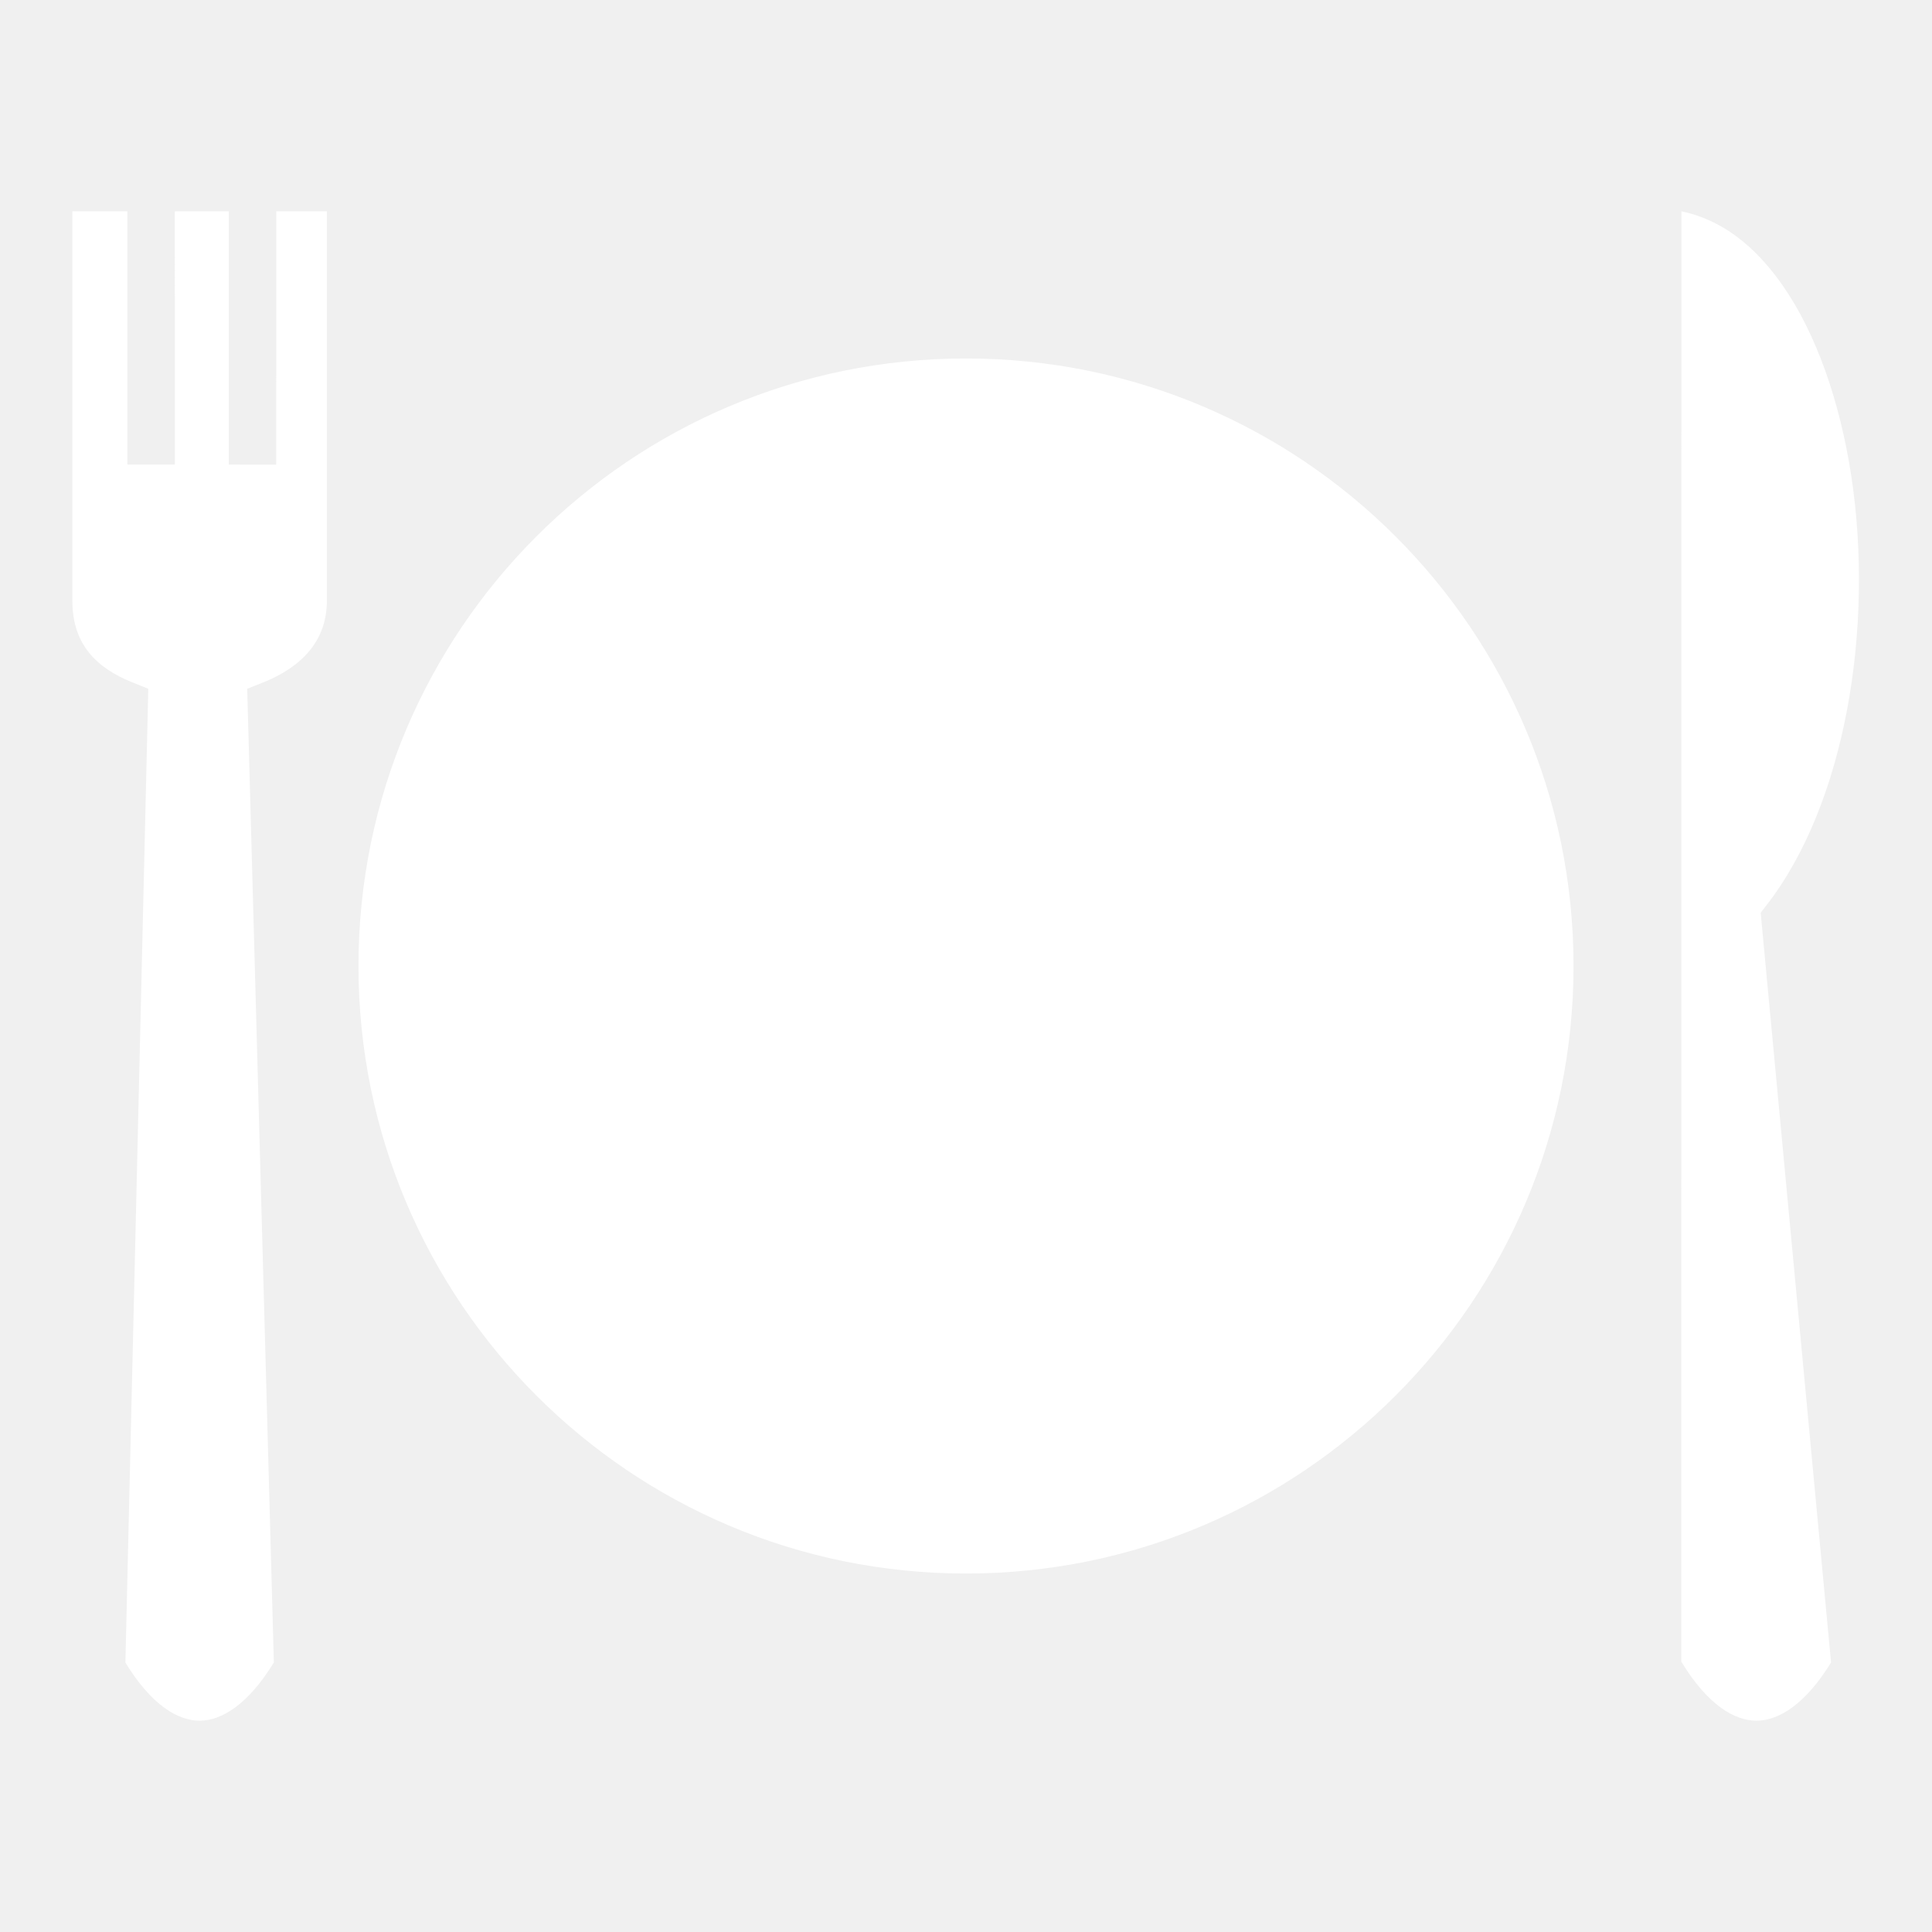
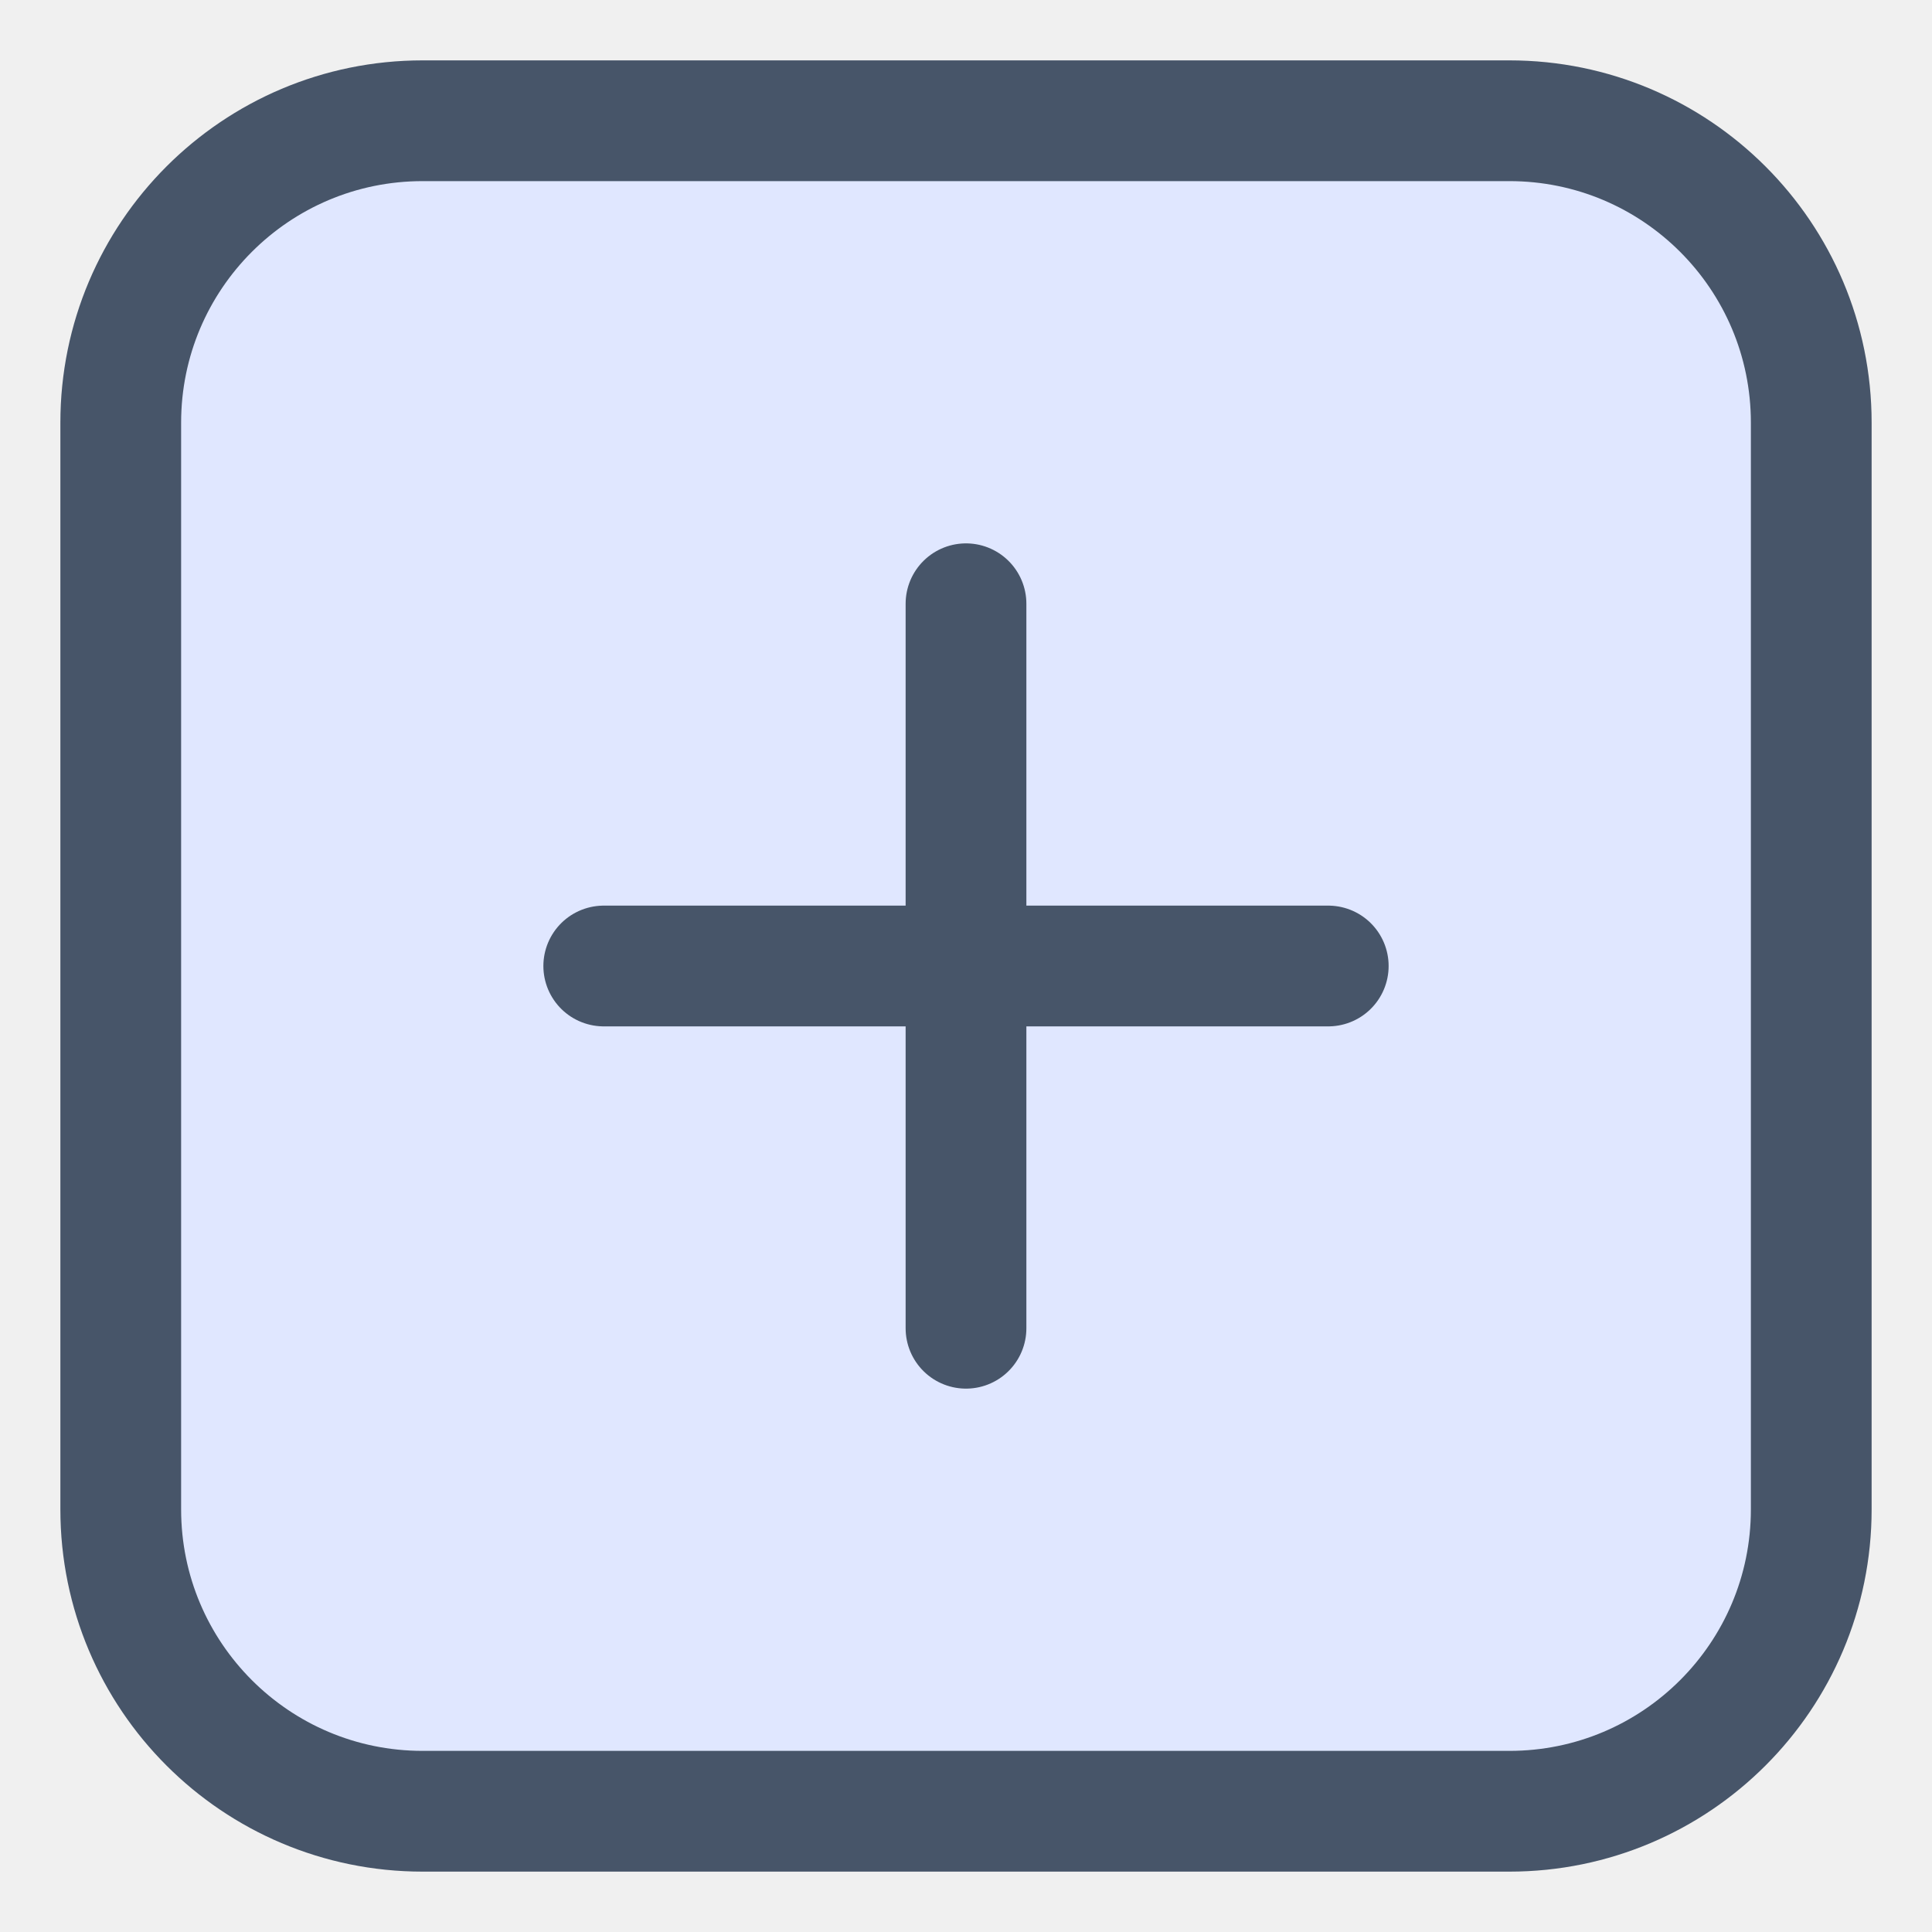
- <svg xmlns="http://www.w3.org/2000/svg" viewBox="0 0 512 512" style="height: 512px; width: 512px;">
-   <g class="" transform="translate(0,0)" style="">
-     <path d="m445.588 56-.026 384.352c6.881 11.323 14 15.677 19.97 15.648 5.924-.028 12.967-4.434 19.714-15.418L466.82 244.27l-.215-2.391 1.475-1.906c21.174-27.169 28.573-74.108 22.533-113.81-3.02-19.852-9.342-37.82-18.195-50.522-7.424-10.652-16.28-17.447-26.828-19.641h-.002zm-372.375.004-.016 67.127-12.56-.016V56.008H46.332l.002 67.11H33.756v-67.11h-14.57v103.228c-.001 11.417 6.23 17.748 16.04 21.662l4.06 1.622-.09 4.37c-2 84.57-3.977 169.139-5.962 253.708C40.074 451.79 47.1 456.028 52.95 456c5.85-.028 12.87-4.377 19.623-15.432-2.315-84.547-4.63-169.096-6.941-253.644l-.12-4.4 4.073-1.606c10.324-4.106 17.039-11.074 17.039-21.676V56.004h-13.41zM256 95A161 161 0 0 0 95 256a161 161 0 0 0 161 161 161 161 0 0 0 161-161A161 161 0 0 0 256 95z" fill="#ffffff" fill-opacity="1" />
-   </g>
+ <svg xmlns="http://www.w3.org/2000/svg" viewBox="0 0 64 64" role="img" aria-label="inventory icon" width="64" height="64">
+   <rect x="4" y="4" width="56" height="56" rx="10" fill="#e0e7ff" stroke="#475569" stroke-width="4" />
+   <path d="M20 32h24M32 20v24" stroke="#475569" stroke-width="4" stroke-linecap="round" />
</svg>
